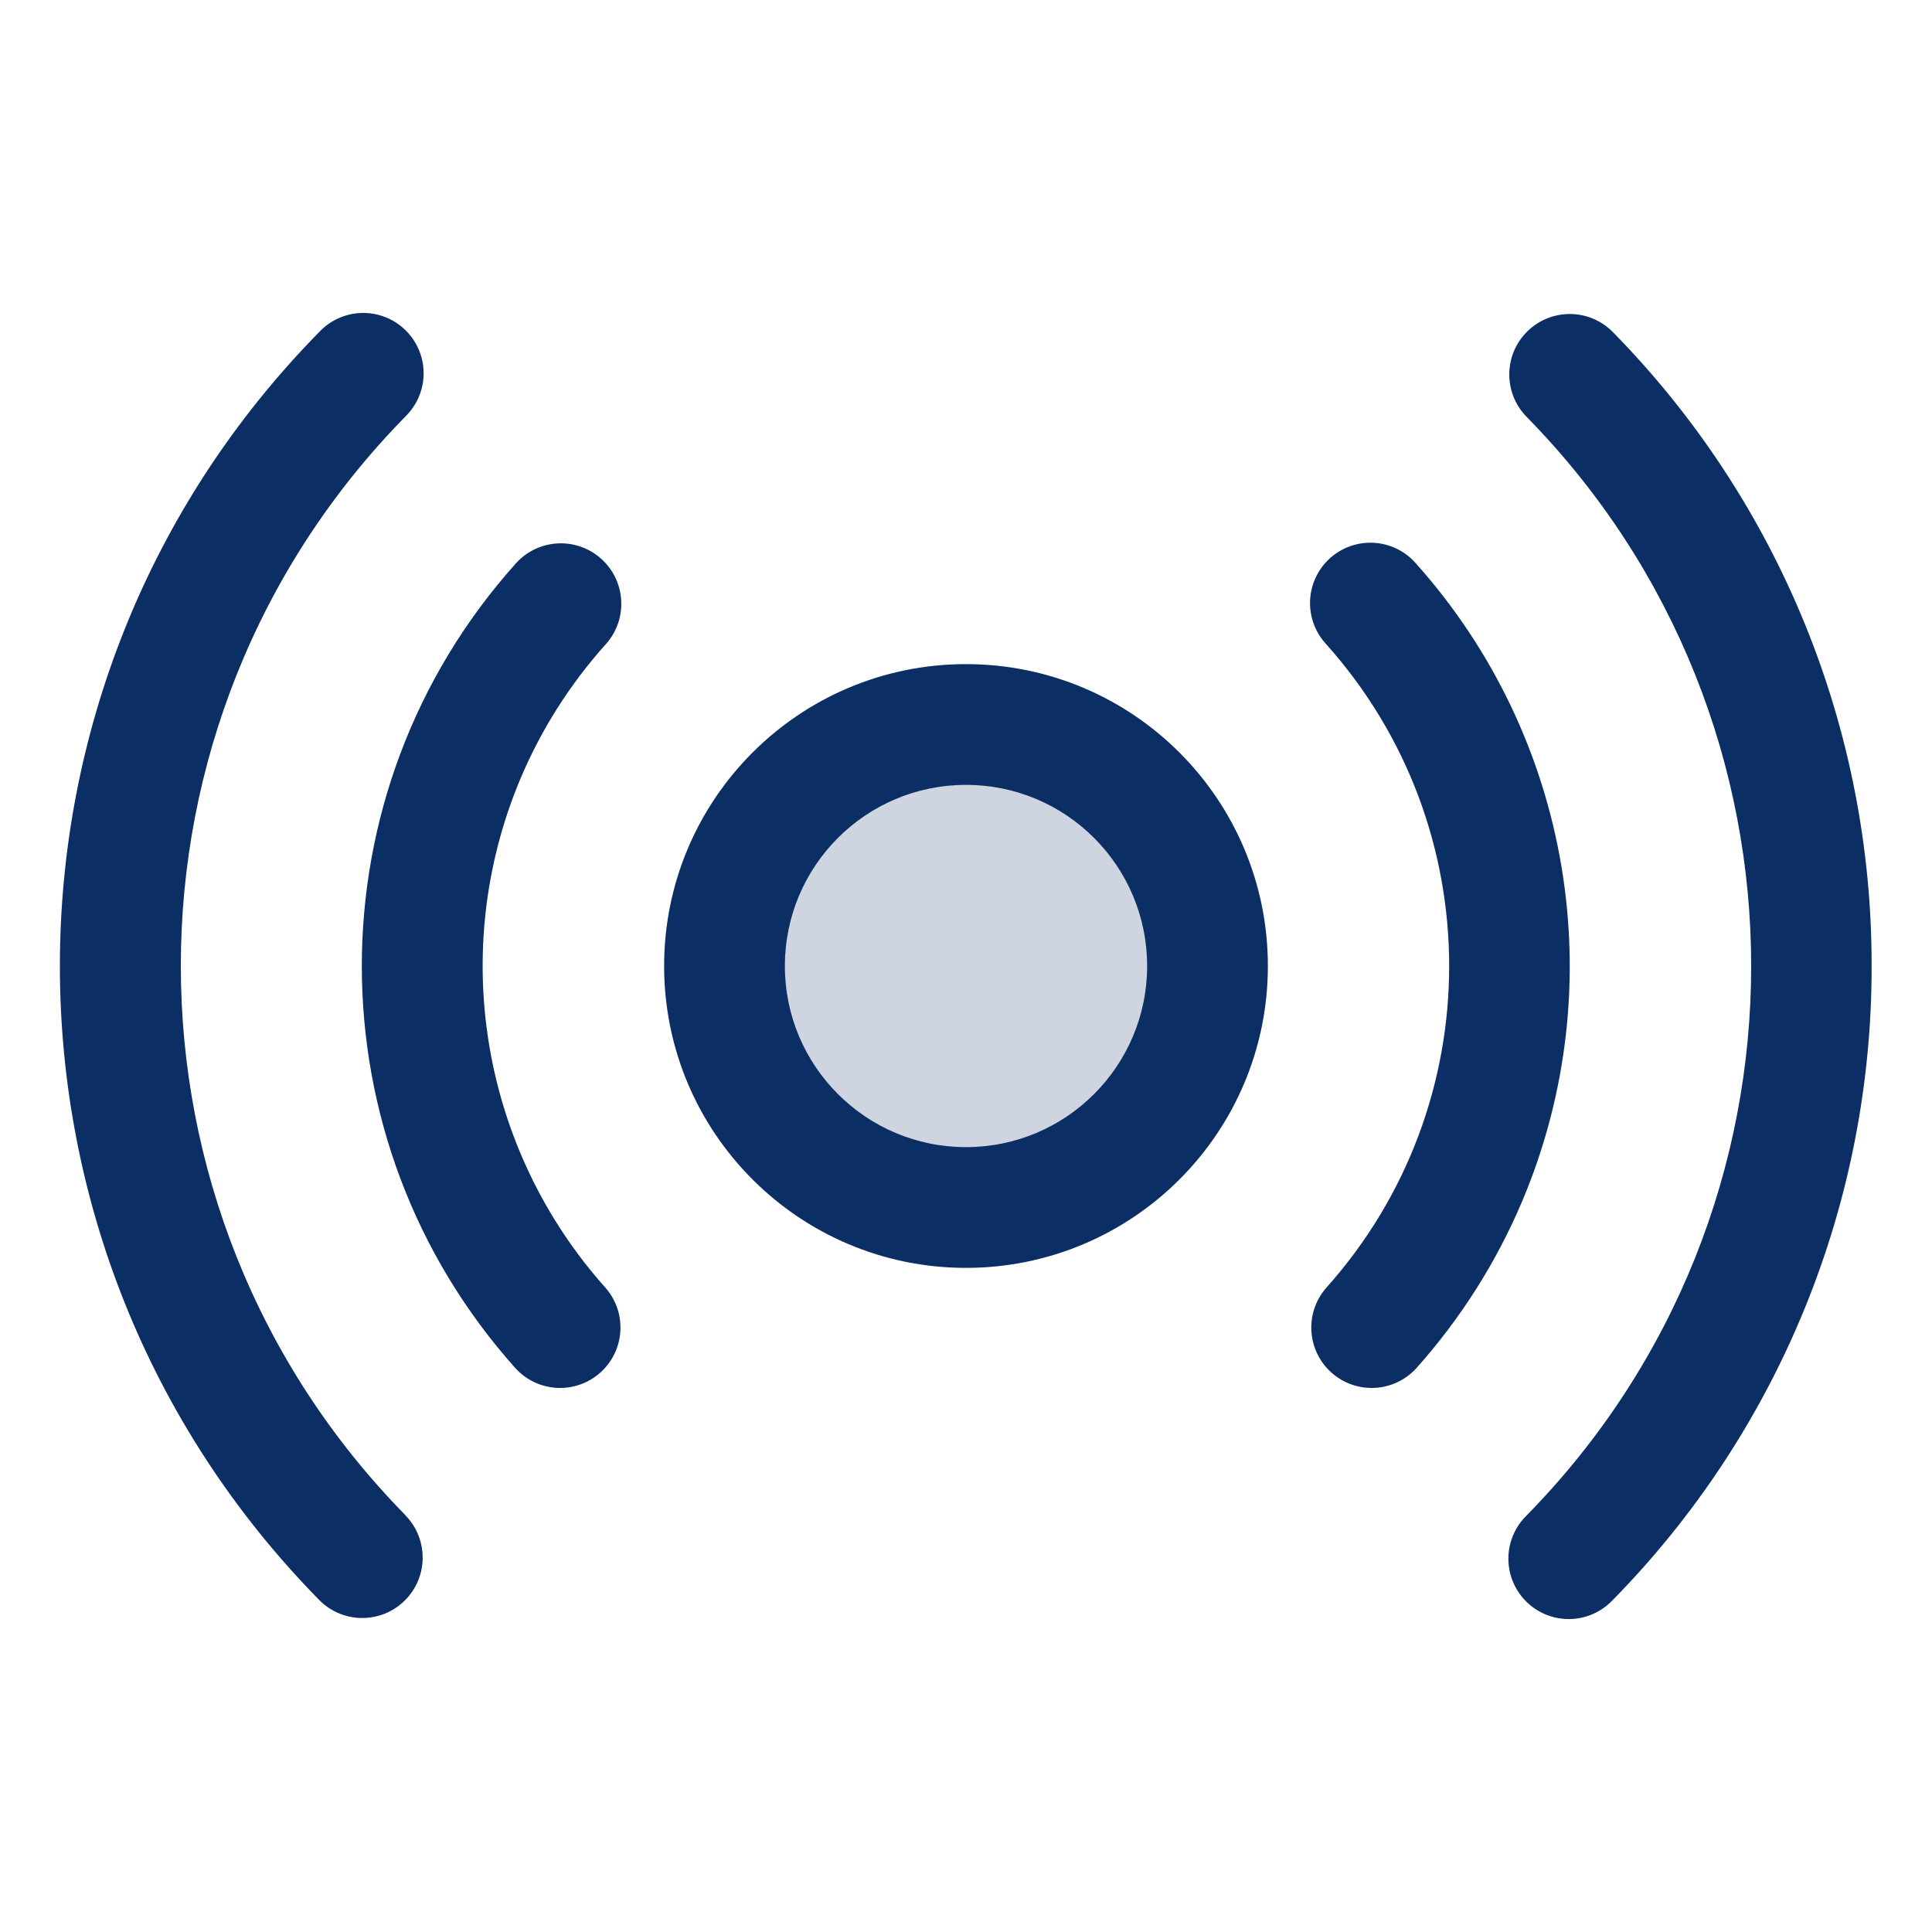
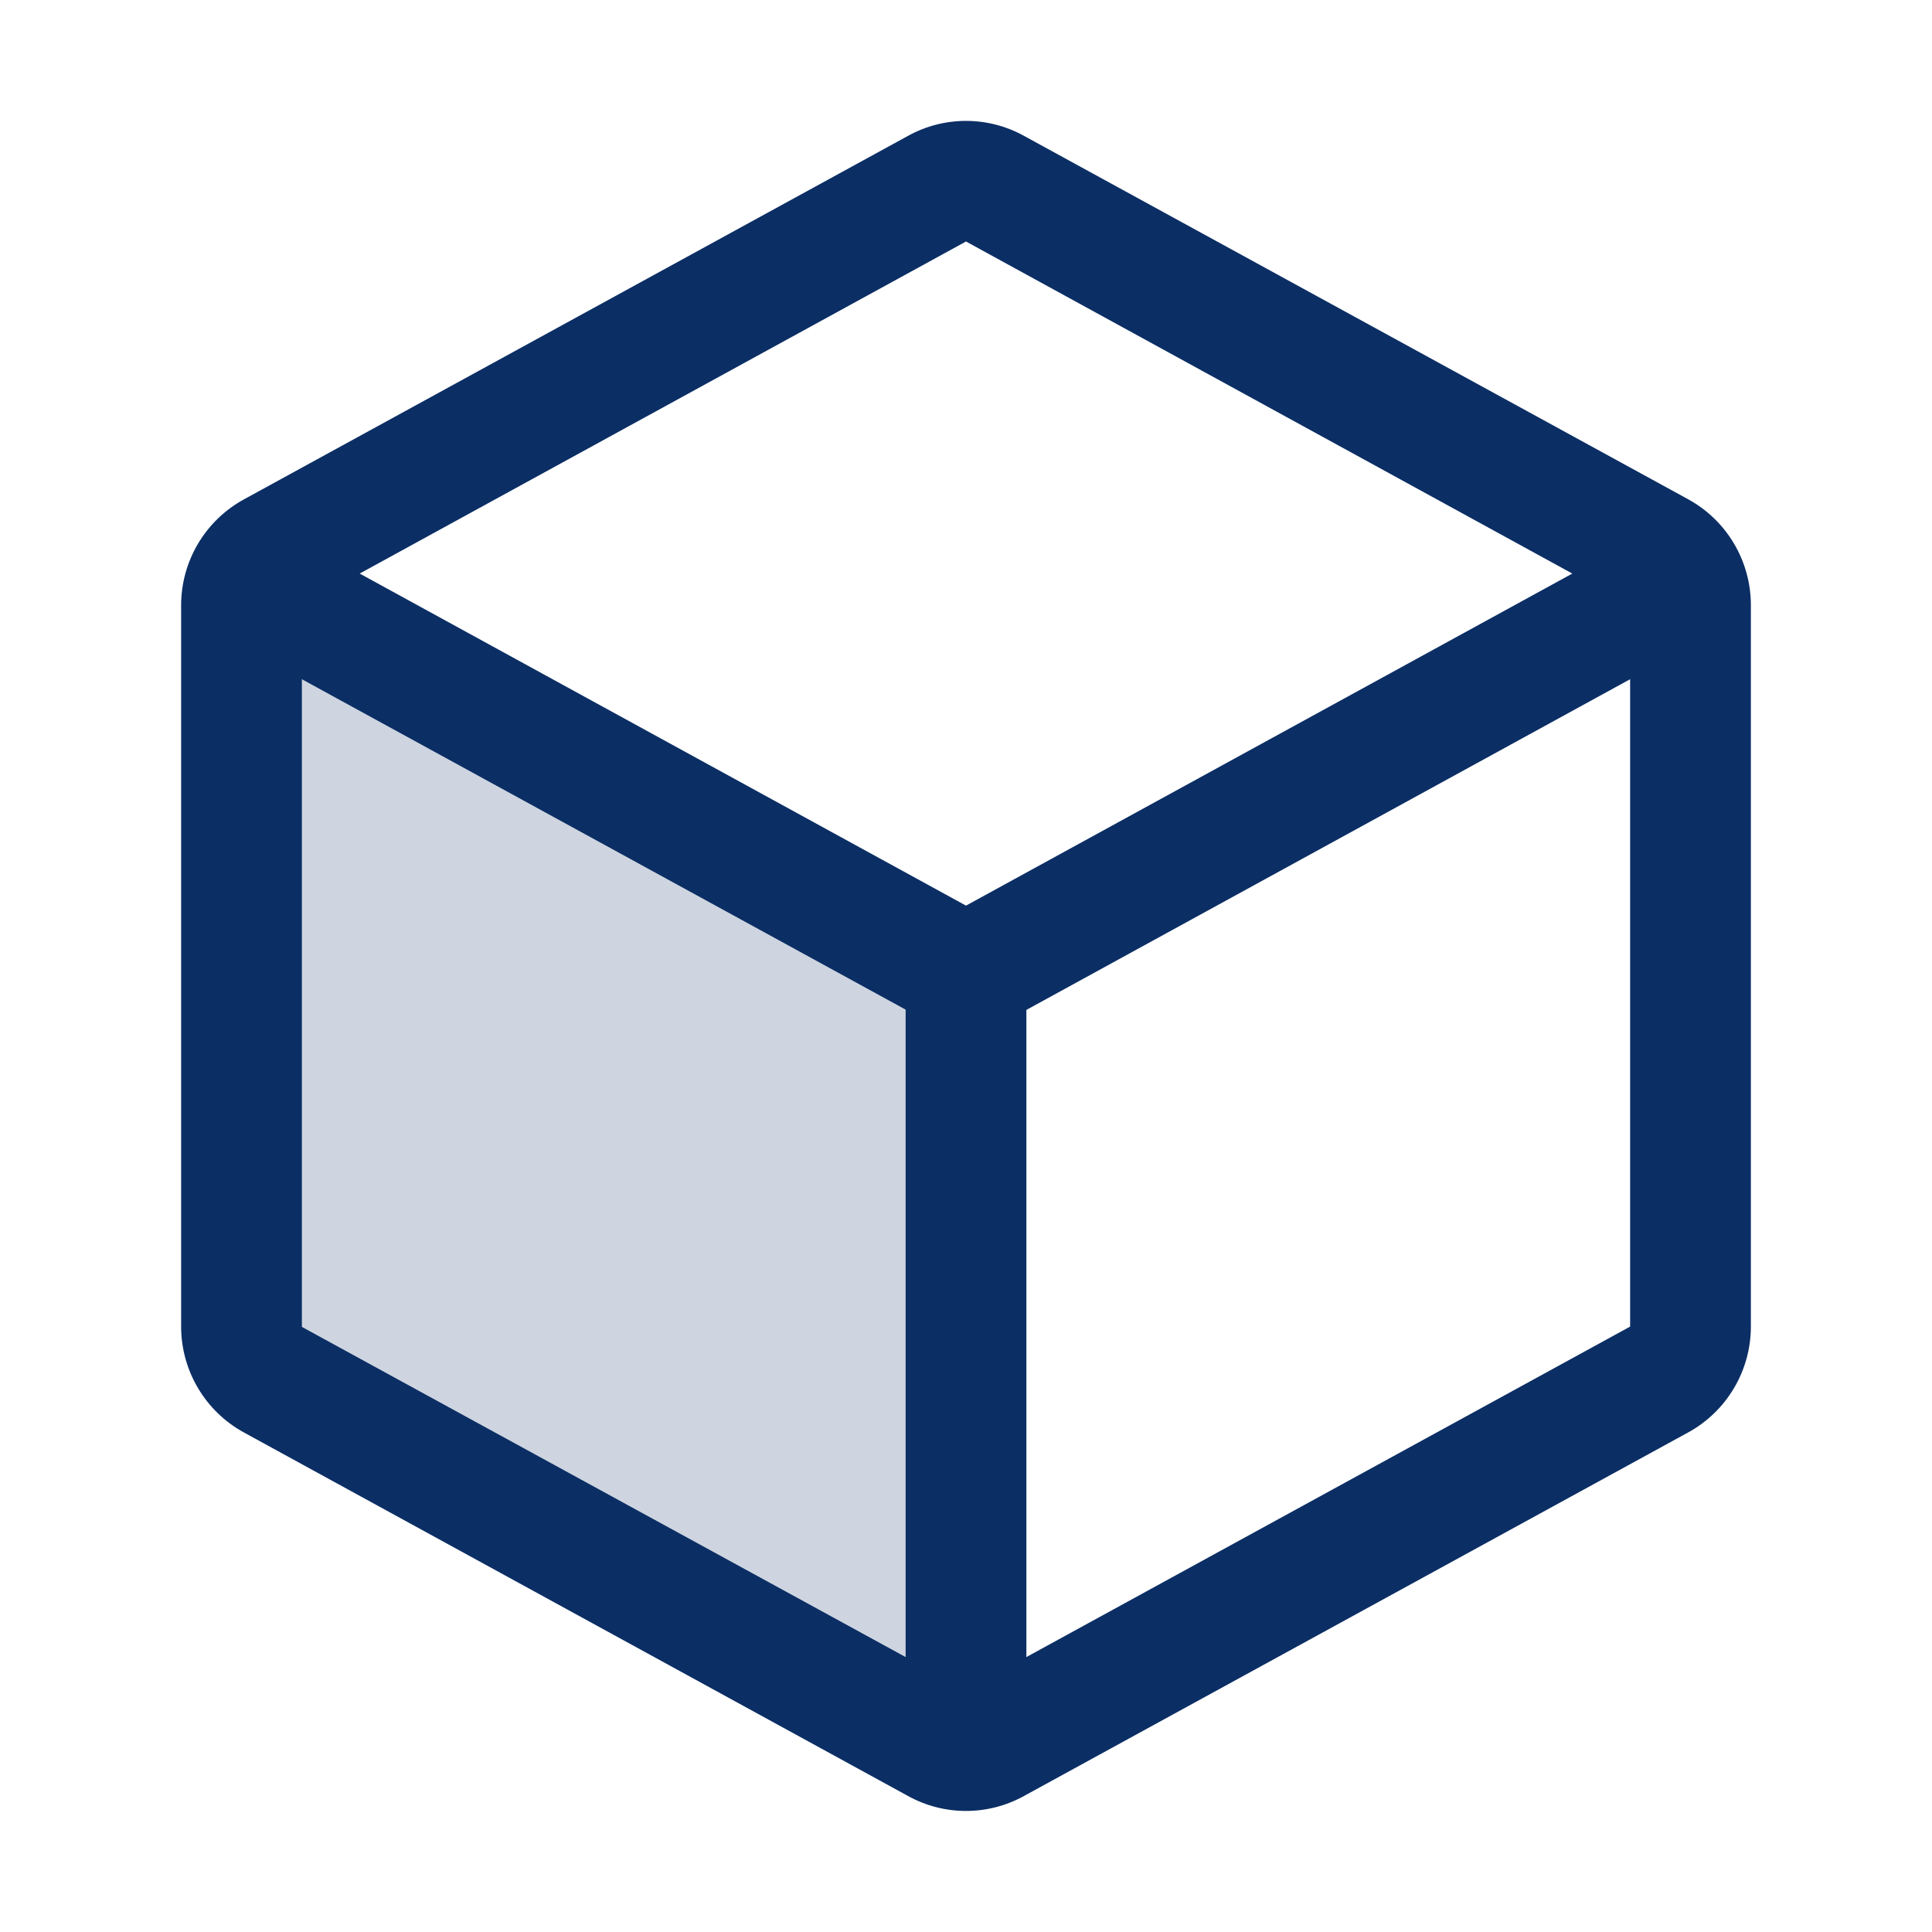
<svg xmlns="http://www.w3.org/2000/svg" viewBox="0 0 256 256" fill="#0B2E64">
-   <path d="M160,128a32,32,0,1,1-32-32A32,32,0,0,1,160,128Z" opacity="0.2" />
-   <path d="M128,88a40,40,0,1,0,40,40A40,40,0,0,0,128,88Zm0,64a24,24,0,1,1,24-24A24,24,0,0,1,128,152Zm73.71,7.14a80,80,0,0,1-14.08,22.2,8,8,0,0,1-11.92-10.67,63.95,63.95,0,0,0,0-85.33,8,8,0,1,1,11.92-10.67,80.08,80.08,0,0,1,14.08,84.47ZM69,103.09a64,64,0,0,0,11.26,67.58,8,8,0,0,1-11.92,10.67,79.93,79.93,0,0,1,0-106.67A8,8,0,1,1,80.29,85.34,63.77,63.77,0,0,0,69,103.09ZM248,128a119.58,119.58,0,0,1-34.29,84,8,8,0,1,1-11.42-11.2,103.9,103.9,0,0,0,0-145.56A8,8,0,1,1,213.71,44,119.58,119.58,0,0,1,248,128ZM53.71,200.78A8,8,0,1,1,42.29,212a119.87,119.87,0,0,1,0-168,8,8,0,1,1,11.42,11.2,103.9,103.9,0,0,0,0,145.56Z" />
+   <path d="M128,129.09V232a8,8,0,0,1-3.84-1l-88-48.16a8,8,0,0,1-4.16-7V80.2a8,8,0,0,1,.7-3.27Z" opacity="0.2" />
+   <path d="M223.68,66.15,135.68,18h0a15.88,15.88,0,0,0-15.36,0l-88,48.17a16,16,0,0,0-8.32,14v95.64a16,16,0,0,0,8.32,14l88,48.17a15.88,15.88,0,0,0,15.36,0l88-48.17a16,16,0,0,0,8.32-14V80.18A16,16,0,0,0,223.68,66.15ZM128,32h0l80.34,44L128,120,47.66,76ZM40,90l80,43.78v85.79L40,175.82Zm96,129.57V133.82L216,90v85.78Z" />
</svg>
